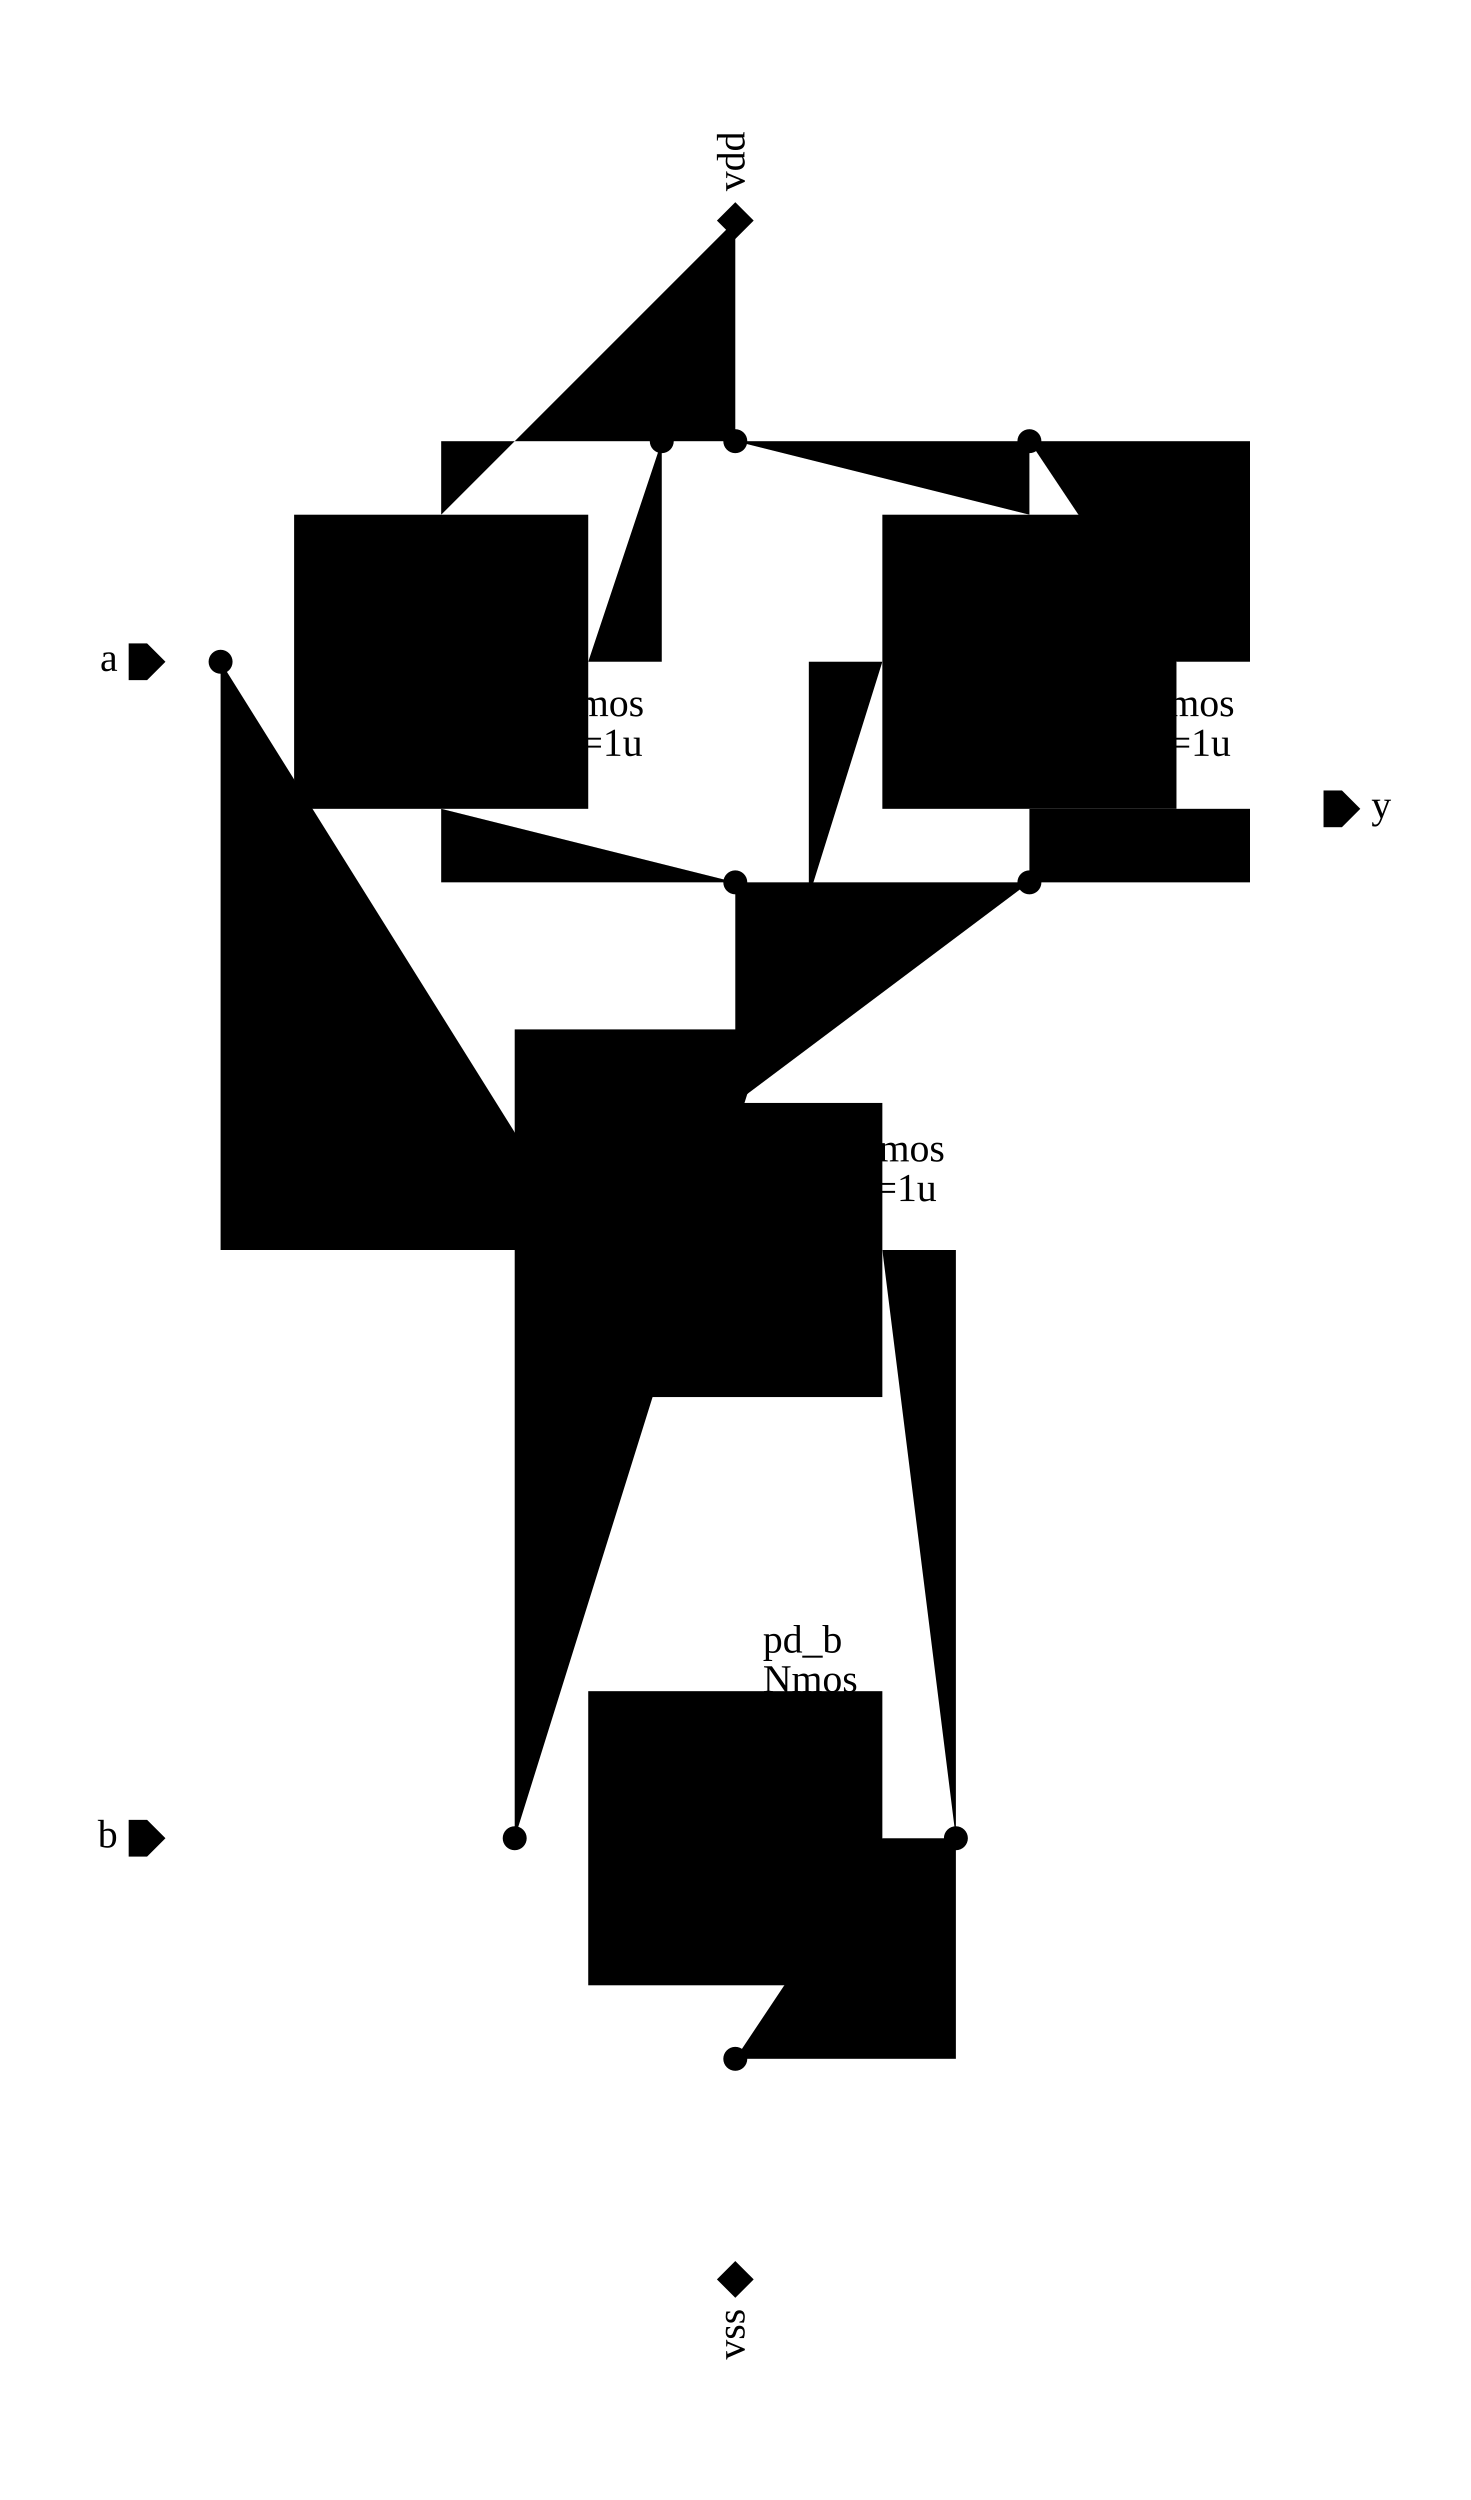
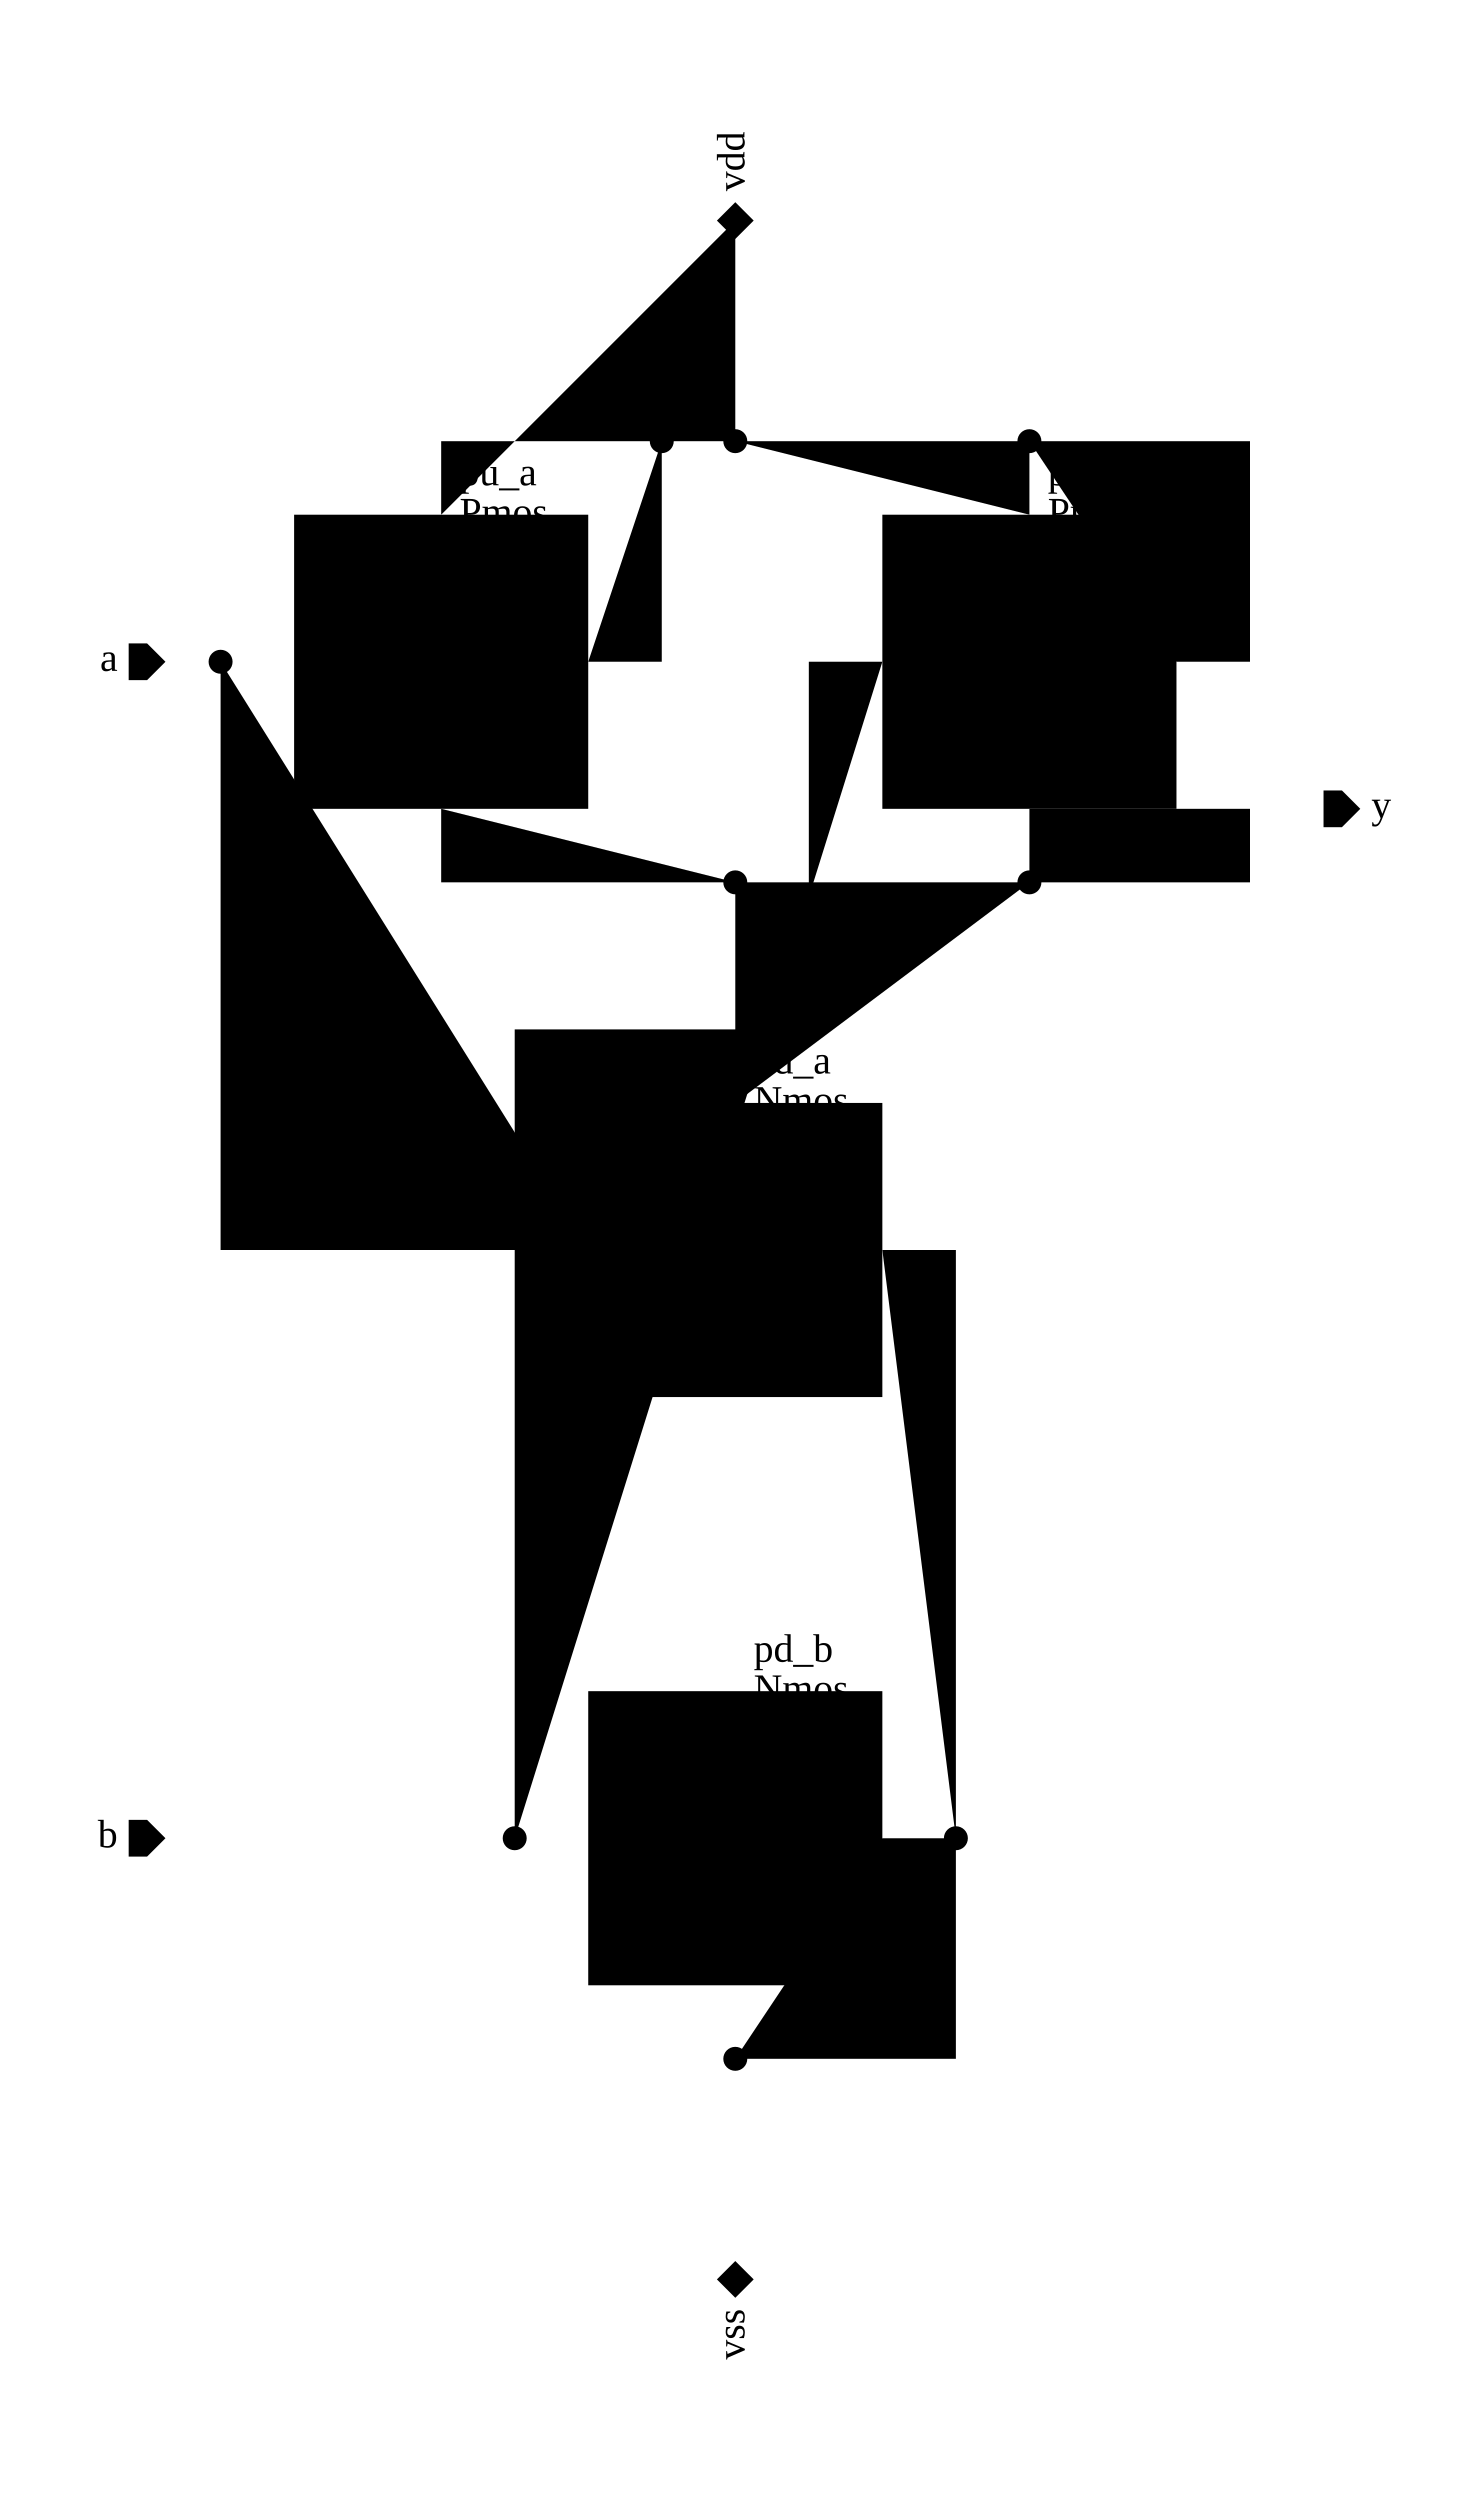
<svg xmlns="http://www.w3.org/2000/svg" width="500.0px" height="850.0px" viewBox="-4.0 -3.0 20.0 34.0">
  <g transform="matrix(1 0 0 -1 0 28.0)">
    <path d="M6.0 28.0 L6.0 27.0 L6.0 25.0 L5.0 25.0 L2.0 25.0 L2.0 24.0" class="schemWire" />
    <path d="M6.0 25.0 L10.0 25.0 L10.0 24.0" class="schemWire" />
    <path d="M5.0 25.0 L5.0 22.0 L4.0 22.0" class="schemWire" />
    <path d="M10.0 25.0 L13.0 25.0 L13.0 22.0 L12.0 22.0" class="schemWire" />
    <path d="M14.0 20.0 L13.0 20.0 L13.0 19.0 L10.0 19.0 L10.0 20.0" class="schemWire" />
    <path d="M10.0 19.0 L6.0 19.0 L6.0 16.0" class="schemWire" />
    <path d="M6.0 19.0 L2.0 19.0 L2.0 20.0" class="schemWire" />
    <path d="M6.0 0.0 L6.0 1.0 L6.0 3.0 L6.0 4.0" class="schemWire" />
    <path d="M6.0 3.0 L9.0 3.0 L9.0 6.0 L8.0 6.0" class="schemWire" />
    <path d="M9.0 6.0 L9.0 14.0 L8.0 14.0" class="schemWire" />
    <path d="M-2.0 22.0 L-1.0 22.0 L0.0 22.0" class="schemWire" />
    <path d="M-1.0 22.0 L-1.0 14.0 L4.0 14.0" class="schemWire" />
    <path d="M-2.0 6.0 L-1.0 6.0 L3.0 6.0 L4.0 6.0" class="schemWire" />
    <path d="M3.0 6.0 L3.0 17.0 L7.0 17.0 L7.0 22.0 L8.0 22.0" class="schemWire" />
    <path d="M6.0 12.0 L6.0 8.0" class="schemWire" />
    <circle cx="-1.0" cy="22.0" r="0.163" class="connPoint" />
    <circle cx="3.0" cy="6.0" r="0.163" class="connPoint" />
    <circle cx="10.0" cy="19.0" r="0.163" class="connPoint" />
    <circle cx="6.0" cy="19.0" r="0.163" class="connPoint" />
    <circle cx="6.0" cy="3.0" r="0.163" class="connPoint" />
    <circle cx="9.0" cy="6.0" r="0.163" class="connPoint" />
    <circle cx="6.0" cy="25.0" r="0.163" class="connPoint" />
    <circle cx="5.0" cy="25.0" r="0.163" class="connPoint" />
    <circle cx="10.0" cy="25.0" r="0.163" class="connPoint" />
    <g>
      <rect x="0.0" y="20.0" width="4.0" height="4.0" class="symbolOutline" />
-       <text transform="matrix(0.045 0 0 -0.045 2.375 21.625)" dominant-baseline="hanging" text-anchor="start">
-         <tspan x="0" y="0em">
-           <tspan class="instanceName">pu_a</tspan>
-           <tspan class="cellName">Pmos</tspan>
-         </tspan>
-         <tspan x="0" y="1em">
-           <tspan class="params">l=1u</tspan>
-           <tspan class="params">w=1u</tspan>
-         </tspan>
+       <text transform="matrix(0.045 0 0 -0.045 2.25 24.765)" dominant-baseline="hanging" text-anchor="start">
+         <tspan x="0" y="0em" class="instanceName">pu_a</tspan>
+         <tspan x="0" y="1em" class="cellName">Pmos</tspan>
+         <tspan x="0" y="2em" class="params">l=1u</tspan>
+         <tspan x="0" y="3em" class="params">w=1u</tspan>
      </text>
      <path d="M2.0 0.0 L2.0 1.25 L1.3 1.25 L1.3 2.75 L2.0 2.75 L2.0 4.0" transform="matrix(1 0 0 1 0.0 20.0)" class="symbolPoly" />
      <path d="M1.0 1.25 L1.0 2.75" transform="matrix(1 0 0 1 0.0 20.0)" class="symbolPoly" />
      <path d="M0.0 2.0 L1.0 2.0" transform="matrix(1 0 0 1 0.0 20.0)" class="symbolPoly" />
      <path d="M4.0 2.0 L1.3 2.0" transform="matrix(1 0 0 1 0.0 20.0)" class="symbolPoly" />
      <path d="M1.7 2.55 L1.3 2.75 L1.7 2.95" transform="matrix(1 0 0 1 0.0 20.0)" class="symbolPoly" />
      <path d="M1.6 1.8 L2.0 2.0 L1.6 2.2" transform="matrix(1 0 0 1 0.0 20.0)" class="symbolPoly" />
      <text transform="matrix(0.045 0 0 -0.045 0.125 22.125)" dominant-baseline="ideographic" text-anchor="start" class="pinLabel detail">g</text>
      <text transform="matrix(0.045 0 0 -0.045 1.875 20.125)" dominant-baseline="ideographic" text-anchor="end" class="pinLabel detail">d</text>
      <text transform="matrix(0.045 0 0 -0.045 1.875 23.875)" dominant-baseline="hanging" text-anchor="end" class="pinLabel detail">s</text>
      <text transform="matrix(0.045 0 0 -0.045 3.875 22.125)" dominant-baseline="ideographic" text-anchor="end" class="pinLabel detail">b</text>
    </g>
    <g>
      <rect x="8.0" y="20.0" width="4.0" height="4.0" class="symbolOutline" />
-       <text transform="matrix(0.045 0 0 -0.045 10.375 21.625)" dominant-baseline="hanging" text-anchor="start">
-         <tspan x="0" y="0em">
-           <tspan class="instanceName">pu_b</tspan>
-           <tspan class="cellName">Pmos</tspan>
-         </tspan>
-         <tspan x="0" y="1em">
-           <tspan class="params">l=1u</tspan>
-           <tspan class="params">w=1u</tspan>
-         </tspan>
+       <text transform="matrix(0.045 0 0 -0.045 10.25 24.765)" dominant-baseline="hanging" text-anchor="start">
+         <tspan x="0" y="0em" class="instanceName">pu_b</tspan>
+         <tspan x="0" y="1em" class="cellName">Pmos</tspan>
+         <tspan x="0" y="2em" class="params">l=1u</tspan>
+         <tspan x="0" y="3em" class="params">w=1u</tspan>
      </text>
      <path d="M2.0 0.0 L2.0 1.25 L1.3 1.25 L1.3 2.75 L2.0 2.75 L2.0 4.0" transform="matrix(1 0 0 1 8.0 20.0)" class="symbolPoly" />
      <path d="M1.0 1.25 L1.0 2.75" transform="matrix(1 0 0 1 8.0 20.0)" class="symbolPoly" />
      <path d="M0.0 2.0 L1.0 2.0" transform="matrix(1 0 0 1 8.0 20.0)" class="symbolPoly" />
      <path d="M4.0 2.0 L1.3 2.0" transform="matrix(1 0 0 1 8.0 20.0)" class="symbolPoly" />
      <path d="M1.7 2.55 L1.3 2.75 L1.7 2.95" transform="matrix(1 0 0 1 8.0 20.0)" class="symbolPoly" />
      <path d="M1.6 1.8 L2.0 2.0 L1.6 2.2" transform="matrix(1 0 0 1 8.0 20.0)" class="symbolPoly" />
      <text transform="matrix(0.045 0 0 -0.045 8.125 22.125)" dominant-baseline="ideographic" text-anchor="start" class="pinLabel detail">g</text>
      <text transform="matrix(0.045 0 0 -0.045 9.875 20.125)" dominant-baseline="ideographic" text-anchor="end" class="pinLabel detail">d</text>
      <text transform="matrix(0.045 0 0 -0.045 9.875 23.875)" dominant-baseline="hanging" text-anchor="end" class="pinLabel detail">s</text>
      <text transform="matrix(0.045 0 0 -0.045 11.875 22.125)" dominant-baseline="ideographic" text-anchor="end" class="pinLabel detail">b</text>
    </g>
    <g>
      <rect x="4.0" y="12.0" width="4.0" height="4.0" class="symbolOutline" />
-       <text transform="matrix(0.045 0 0 -0.045 6.375 15.57)" dominant-baseline="hanging" text-anchor="start">
-         <tspan x="0" y="0em">
-           <tspan class="instanceName">pd_a</tspan>
-           <tspan class="cellName">Nmos</tspan>
-         </tspan>
-         <tspan x="0" y="1em">
-           <tspan class="params">l=1u</tspan>
-           <tspan class="params">w=1u</tspan>
-         </tspan>
+       <text transform="matrix(0.045 0 0 -0.045 6.25 16.765)" dominant-baseline="hanging" text-anchor="start">
+         <tspan x="0" y="0em" class="instanceName">pd_a</tspan>
+         <tspan x="0" y="1em" class="cellName">Nmos</tspan>
+         <tspan x="0" y="2em" class="params">l=1u</tspan>
+         <tspan x="0" y="3em" class="params">w=1u</tspan>
      </text>
      <path d="M2.0 0.0 L2.0 1.25 L1.3 1.25 L1.3 2.75 L2.0 2.75 L2.0 4.0" transform="matrix(1 0 0 1 4.0 12.0)" class="symbolPoly" />
      <path d="M1.0 1.25 L1.0 2.75" transform="matrix(1 0 0 1 4.0 12.0)" class="symbolPoly" />
      <path d="M0.0 2.0 L1.0 2.0" transform="matrix(1 0 0 1 4.0 12.0)" class="symbolPoly" />
      <path d="M4.0 2.0 L1.3 2.0" transform="matrix(1 0 0 1 4.0 12.0)" class="symbolPoly" />
      <path d="M1.7 1.8 L1.3 2.0 L1.7 2.2" transform="matrix(1 0 0 1 4.0 12.0)" class="symbolPoly" />
      <path d="M1.6 1.05 L2.0 1.25 L1.6 1.45" transform="matrix(1 0 0 1 4.0 12.0)" class="symbolPoly" />
      <text transform="matrix(0.045 0 0 -0.045 4.125 14.125)" dominant-baseline="ideographic" text-anchor="start" class="pinLabel detail">g</text>
      <text transform="matrix(0.045 0 0 -0.045 5.875 12.125)" dominant-baseline="ideographic" text-anchor="end" class="pinLabel detail">s</text>
      <text transform="matrix(0.045 0 0 -0.045 5.875 15.875)" dominant-baseline="hanging" text-anchor="end" class="pinLabel detail">d</text>
      <text transform="matrix(0.045 0 0 -0.045 7.875 14.125)" dominant-baseline="ideographic" text-anchor="end" class="pinLabel detail">b</text>
    </g>
    <g>
      <rect x="4.0" y="4.0" width="4.0" height="4.0" class="symbolOutline" />
-       <text transform="matrix(0.045 0 0 -0.045 6.375 8.89)" dominant-baseline="hanging" text-anchor="start">
+       <text transform="matrix(0.045 0 0 -0.045 6.25 8.765)" dominant-baseline="hanging" text-anchor="start">
        <tspan x="0" y="0em" class="instanceName">pd_b</tspan>
        <tspan x="0" y="1em" class="cellName">Nmos</tspan>
        <tspan x="0" y="2em" class="params">l=1u</tspan>
        <tspan x="0" y="3em" class="params">w=1u</tspan>
      </text>
      <path d="M2.0 0.0 L2.0 1.25 L1.3 1.25 L1.3 2.75 L2.0 2.75 L2.0 4.0" transform="matrix(1 0 0 1 4.0 4.0)" class="symbolPoly" />
      <path d="M1.0 1.25 L1.0 2.75" transform="matrix(1 0 0 1 4.0 4.0)" class="symbolPoly" />
      <path d="M0.0 2.0 L1.0 2.0" transform="matrix(1 0 0 1 4.0 4.0)" class="symbolPoly" />
      <path d="M4.0 2.0 L1.3 2.0" transform="matrix(1 0 0 1 4.0 4.0)" class="symbolPoly" />
      <path d="M1.7 1.8 L1.3 2.0 L1.7 2.2" transform="matrix(1 0 0 1 4.0 4.0)" class="symbolPoly" />
      <path d="M1.6 1.05 L2.0 1.25 L1.6 1.45" transform="matrix(1 0 0 1 4.0 4.0)" class="symbolPoly" />
      <text transform="matrix(0.045 0 0 -0.045 4.125 6.125)" dominant-baseline="ideographic" text-anchor="start" class="pinLabel detail">g</text>
      <text transform="matrix(0.045 0 0 -0.045 5.875 4.125)" dominant-baseline="ideographic" text-anchor="end" class="pinLabel detail">s</text>
      <text transform="matrix(0.045 0 0 -0.045 5.875 7.875)" dominant-baseline="hanging" text-anchor="end" class="pinLabel detail">d</text>
      <text transform="matrix(0.045 0 0 -0.045 7.875 6.125)" dominant-baseline="ideographic" text-anchor="end" class="pinLabel detail">b</text>
    </g>
    <g>
      <path d="M0 0 L0.25 -0.25 L0.25 -0.5 L0 -0.5 L-0.25 -0.5 L-0.25 -0.25 Z" transform="matrix(0 -1 1 0 -1.75 22.0)" class="portArrow" />
      <text transform="matrix(0.045 0 0 -0.045 -2.4 22.0)" dominant-baseline="middle" text-anchor="end" class="portLabel">a</text>
    </g>
    <g>
      <path d="M0 0 L0.25 -0.25 L0.25 -0.5 L0 -0.5 L-0.25 -0.5 L-0.25 -0.25 Z" transform="matrix(0 -1 1 0 -1.75 6.0)" class="portArrow" />
      <text transform="matrix(0.045 0 0 -0.045 -2.4 6.0)" dominant-baseline="middle" text-anchor="end" class="portLabel">b</text>
    </g>
    <g>
      <path d="M0 0 L0.25 0 L0.25 -0.25 L0 -0.5 L-0.25 -0.25 L-0.25 0 Z" transform="matrix(0 1 -1 0 14.0 20.0)" class="portArrow" />
      <text transform="matrix(0.045 0 0 -0.045 14.65 20.0)" dominant-baseline="middle" text-anchor="start" class="portLabel">y</text>
    </g>
    <g>
      <path d="M0 0 L0.25 -0.25 L0.25 -0.25 L0 -0.5 L-0.25 -0.25 L-0.25 -0.25 Z" transform="matrix(-1 0 0 -1 6.0 27.75)" class="portArrow" />
      <text transform="matrix(0 0.045 0.045 0 6.0 28.4)" dominant-baseline="middle" text-anchor="start" class="portLabel">vdd</text>
    </g>
    <g>
      <path d="M0 0 L0.25 -0.25 L0.25 -0.25 L0 -0.5 L-0.25 -0.25 L-0.25 -0.25 Z" transform="matrix(1 0 0 1 6.0 0.25)" class="portArrow" />
      <text transform="matrix(0 0.045 0.045 0 6.0 -0.4)" dominant-baseline="middle" text-anchor="end" class="portLabel">vss</text>
    </g>
  </g>
</svg>
